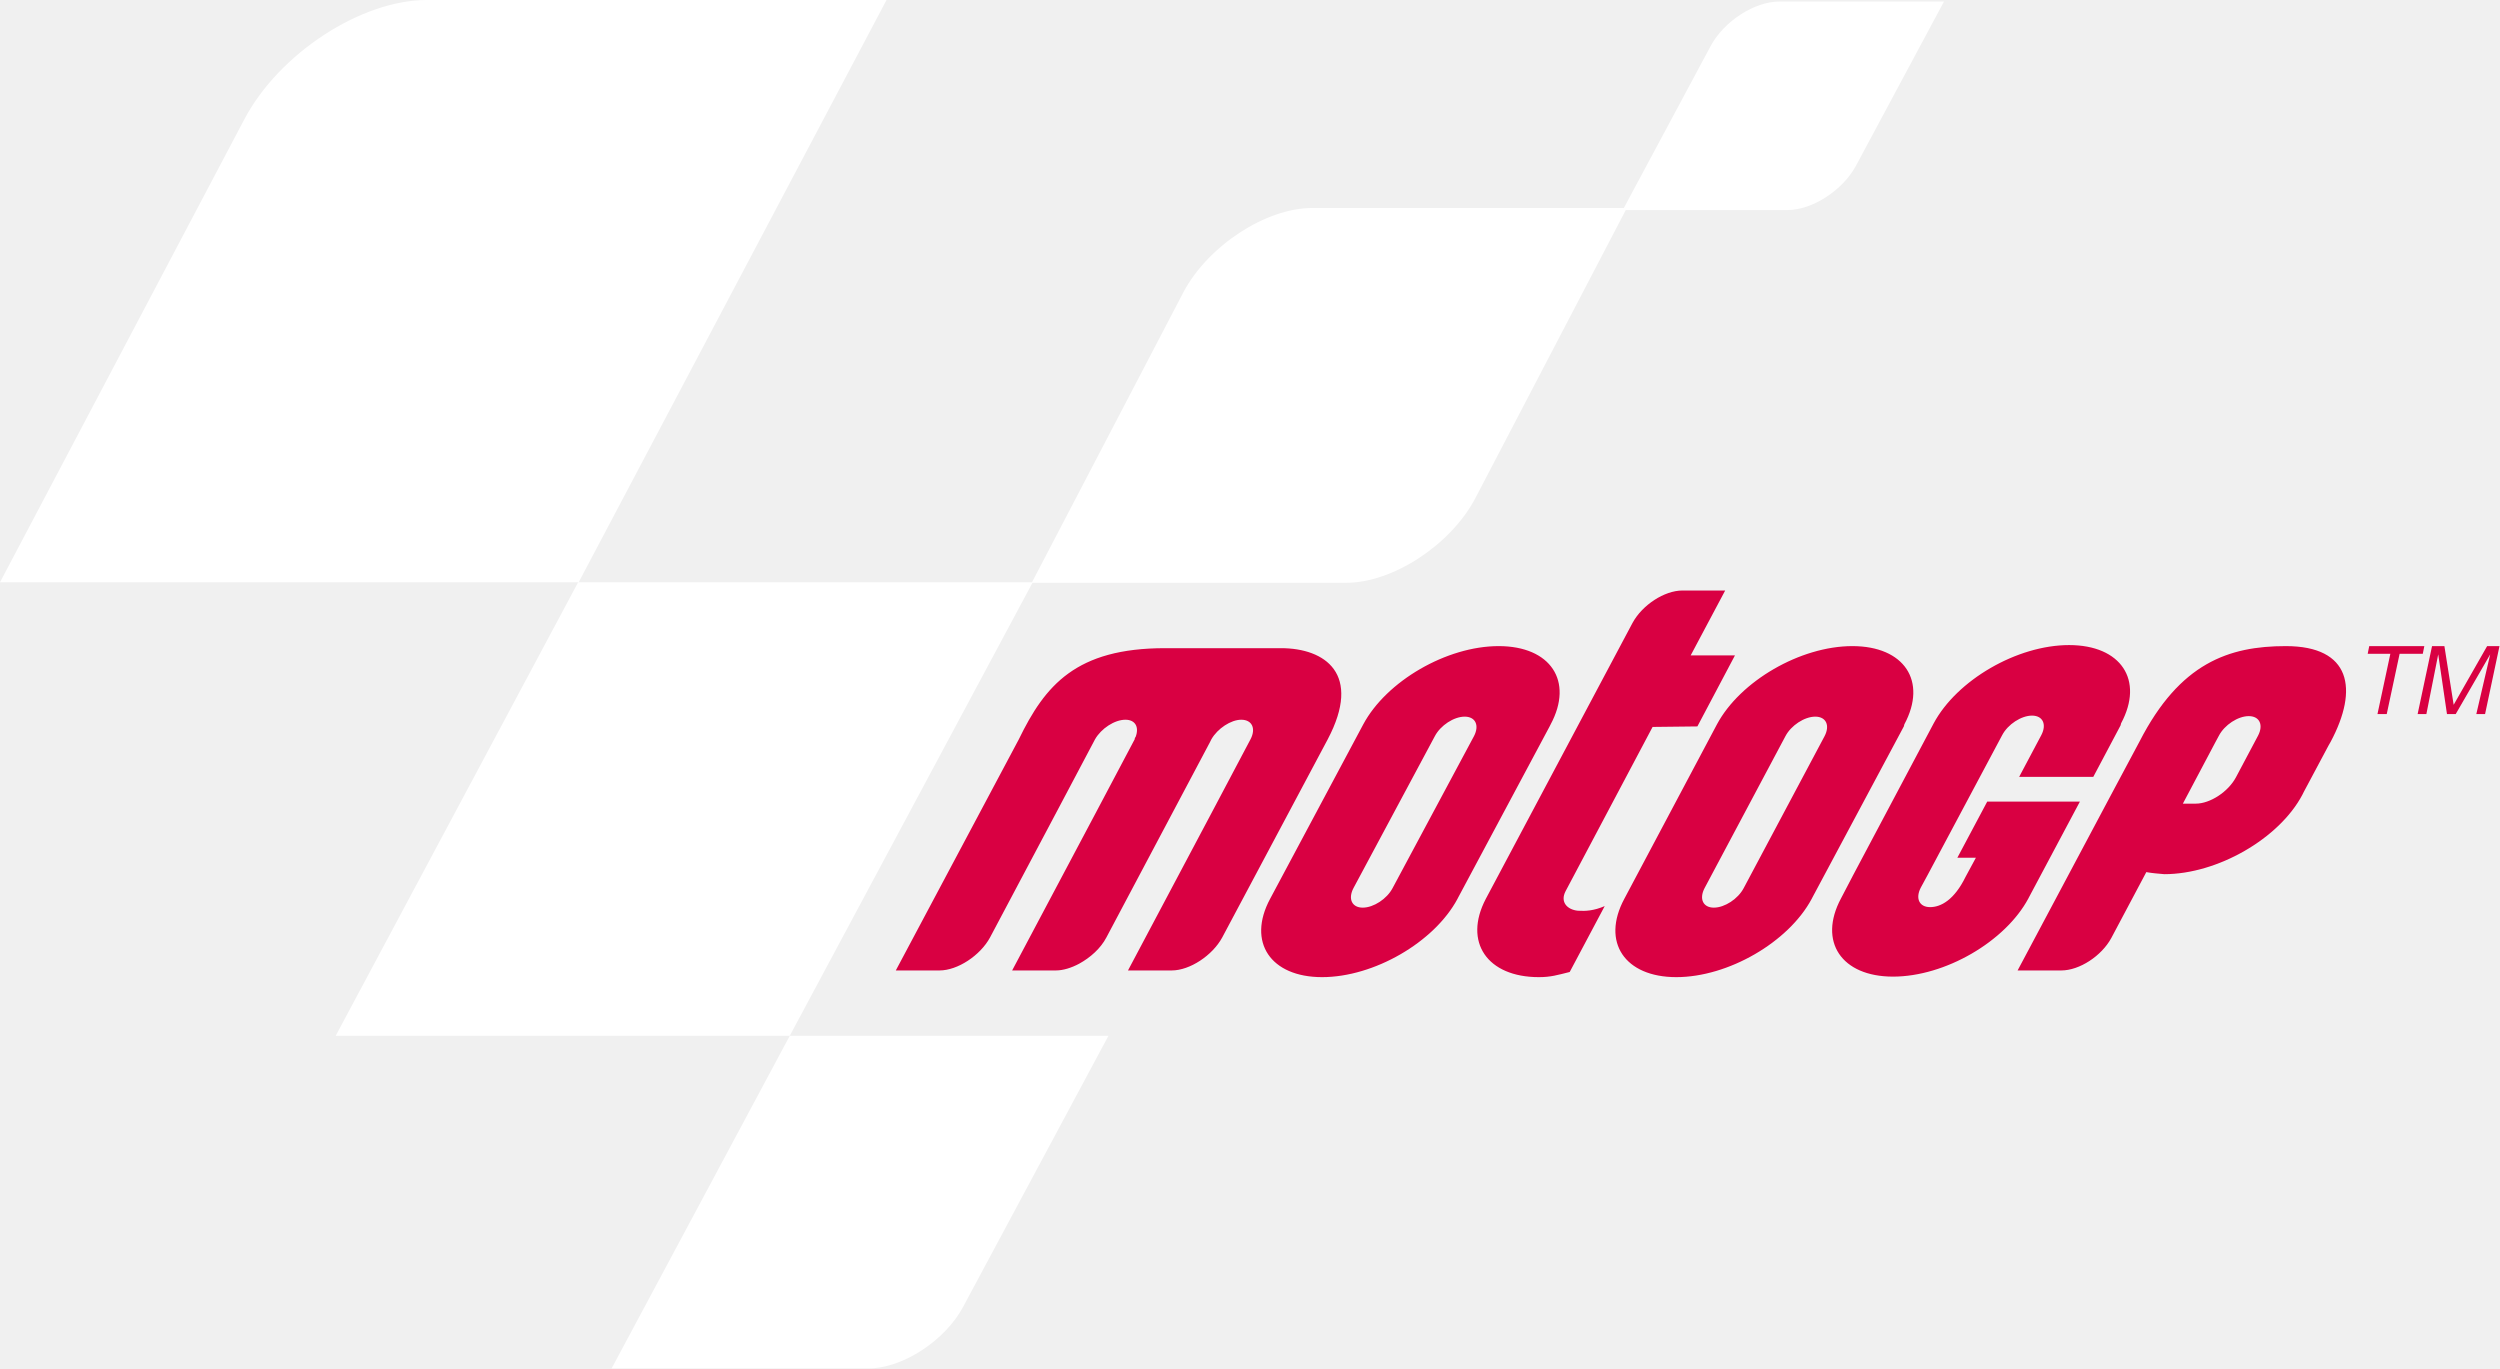
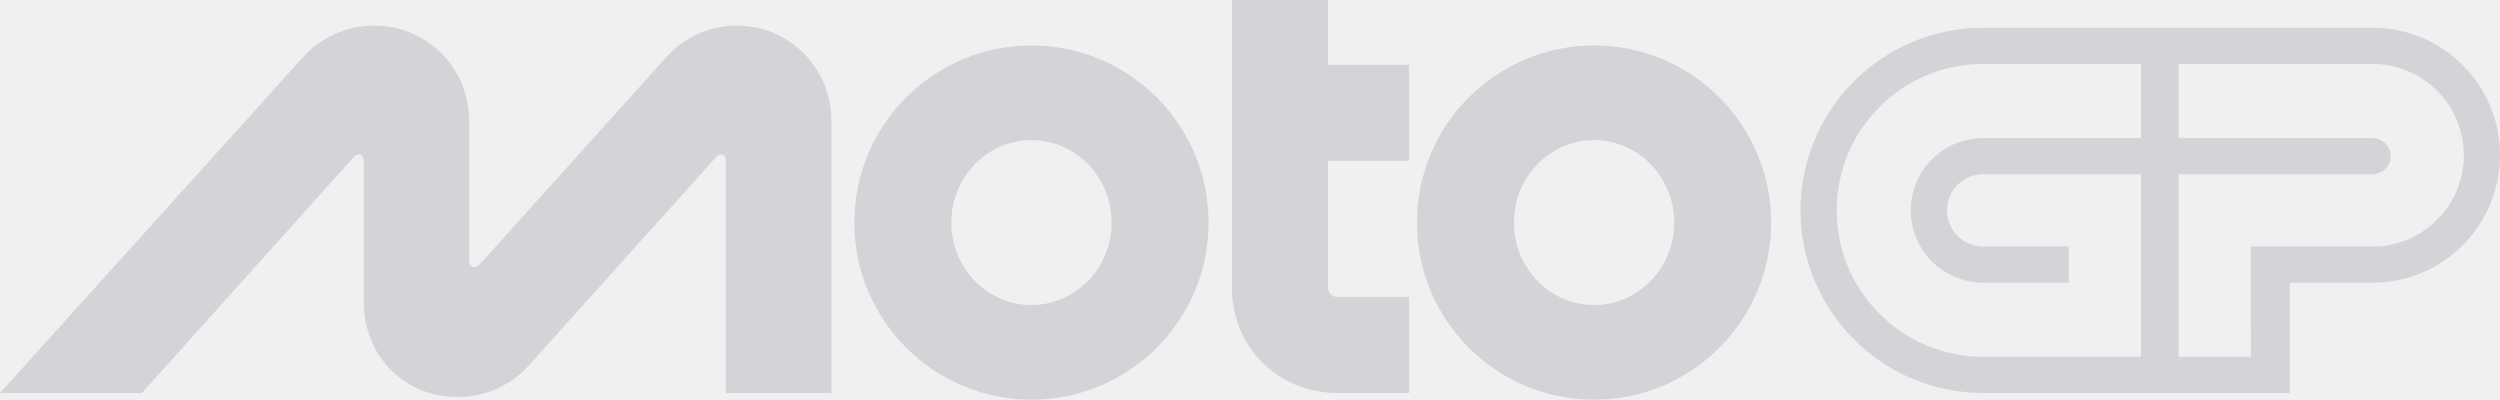
- <svg xmlns="http://www.w3.org/2000/svg" version="1.0" id="Capa_1" x="0px" y="0px" width="485.6px" height="265.8px" viewBox="0 0 485.6 265.8" style="enable-background:new 0 0 485.6 265.8;" xml:space="preserve">
-   <g>
-     <g>
-       <g>
-         <path style="fill:#D90042;" d="M470.6,127h-4.5l-2.5,11.7h-1.8l2.5-11.7h-4.4l0.3-1.5h10.7L470.6,127z" />
-         <path style="fill:#D90042;" d="M472.4,125.5h2.4l1.8,11.4h0l6.5-11.4h2.4l-2.8,13.2h-1.7l2.7-11.6h0l-6.7,11.6h-1.7l-1.7-11.6h0     l-2.3,11.6h-1.7L472.4,125.5z" />
-       </g>
-     </g>
-     <g>
-       <g>
-         <path style="fill:#ffffff;fill-rule:evenodd;clip-rule:evenodd;" d="M47.5,23.1C54.3,10.3,70.2,0,82.9,0h89.3l-59.8,113.1H0L47.5,23.1z" />
-         <path style="fill:#ffffff;fill-rule:evenodd;clip-rule:evenodd;" d="M229.9,56.7c4.8-9,16-16.3,25-16.3H316l-29.5,56.5c-4.8,9-16,16.3-25,16.3     h-61.1L229.9,56.7z" />
-         <path style="fill:#ffffff;fill-rule:evenodd;clip-rule:evenodd;" d="M332.3,8.9c2.6-4.8,8.5-8.6,13.3-8.6h32l-17.1,31.9     c-2.6,4.8-8.5,8.6-13.3,8.6h-32L332.3,8.9z" />
-         <polygon style="fill:#ffffff;fill-rule:evenodd;clip-rule:evenodd;" points="112.3,113.1 200.6,113.1 153.4,201.2 65.2,201.2    " />
-         <path style="fill:#ffffff;fill-rule:evenodd;clip-rule:evenodd;" d="M153.4,201.2h61.9l-28.2,52.6c-3.5,6.6-11.8,12-18.4,12h-49.9L153.4,201.2     z" />
-       </g>
-       <path style="fill:#D90042;" d="M321,141.2l-16.9,31.9c-1.1,2.1,0.3,3.6,2.4,3.8c1.5,0.1,3.1,0,5.2-0.9l-6.8,12.8    c-2.4,0.6-3.7,1-6,1c-10,0-14.7-6.8-10.3-15.2l28.5-53.6c1.9-3.5,6.2-6.3,9.7-6.3h8.3l-6.7,12.6h8.6l-7.3,13.8L321,141.2z     M235.3,143.6l-0.3,0.6l-7,13.2l-13.1,24.7c-1.1,2.1-3.1,3.9-5.3,5.1c-1.5,0.8-3.1,1.3-4.5,1.3h-8.5l16.5-31.1l7.3-13.8    c0-0.2,0.1-0.4,0.2-0.5c0.7-1.9-0.1-3.3-2-3.3c-2.1,0-4.7,1.7-5.9,3.8l-7.3,13.8l-13.1,24.7c-1.9,3.5-6.3,6.4-9.8,6.4H174    l23.9-44.9c5.1-10.5,11.1-17.7,28.4-17.7h22.5c8.6,0,15.8,5,9.1,17.7l-20.5,38.5c-1.9,3.5-6.3,6.4-9.8,6.4h-8.5l16.5-31.1    l7.3-13.8c1.1-2.1,0.3-3.8-1.8-3.8C239.1,139.8,236.5,141.5,235.3,143.6z M411.9,140.9l-5.3,10h-14.4l4.3-8.1    c1.1-2.1,0.3-3.8-1.8-3.8c-2.1,0-4.7,1.7-5.8,3.8l-14.5,27.2l-1.3,2.4c-1.1,2.1-0.3,3.8,1.8,3.8c2.1,0,4.7-1.4,6.9-5.9l2-3.7h-3.6    l5.8-10.9H404l-9.9,18.6l-0.1,0.2c-4.5,8.4-16.2,15.2-26.3,15.2c-10,0-14.6-6.8-10.1-15.2l2.4-4.6l15.6-29.4    c4.5-8.4,16.2-15.2,26.3-15.2c10.1,0,14.6,6.8,10.1,15.2L411.9,140.9z M331.1,172.5c-1.1,2.1-0.3,3.8,1.8,3.8    c2.1,0,4.7-1.7,5.8-3.8l15.7-29.5c1.1-2.1,0.3-3.8-1.8-3.8c-2.1,0-4.7,1.7-5.8,3.8L331.1,172.5z M369.8,141.1L352,174.4l-0.1,0.2    c-4.5,8.4-16.2,15.2-26.3,15.2c-10,0-14.6-6.8-10.1-15.2l18-33.9c4.5-8.4,16.2-15.2,26.3-15.2c10.1,0,14.6,6.8,10.1,15.2    L369.8,141.1z M262.9,172.5c-1.1,2.1-0.3,3.8,1.8,3.8c2.1,0,4.7-1.7,5.8-3.8l15.8-29.5c1.1-2.1,0.3-3.8-1.8-3.8    c-2.1,0-4.7,1.7-5.8,3.8L262.9,172.5z M301,141.1l-17.8,33.3l-0.1,0.2c-4.5,8.4-16.2,15.2-26.3,15.2c-10,0-14.6-6.8-10.1-15.2    l18.1-33.9c4.5-8.4,16.2-15.2,26.3-15.2c10.1,0,14.6,6.8,10.1,15.2L301,141.1z M431,142.9l-0.7,1.3l-6.3,11.9h2.5    c2.8,0,6.3-2.3,7.8-5.1l4.3-8.1c1.1-2.1,0.3-3.8-1.8-3.8C434.7,139.1,432.1,140.8,431,142.9z M416.9,169.4l-6.8,12.8    c-1.9,3.5-6.2,6.3-9.7,6.3h-8.5l18.2-34.2l5.5-10.3c7.8-15.2,17.3-18.5,28.4-18.5c12.6,0,14.2,8.3,8.7,18.6l-0.4,0.7l-4.8,9    l-0.3,0.6c-4.5,8.5-16.5,15.4-26.8,15.4C419.2,169.7,418,169.6,416.9,169.4z" />
-     </g>
+ <svg xmlns="http://www.w3.org/2000/svg" width="509.727mm" height="81.492mm" viewBox="0 0 509.727 81.492" version="1.1" id="svg8">
+   <defs id="defs2" />
+   <g id="layer1" transform="translate(157.2502,-102.3315)">
+     <path style="fill:#d4d4d8;fill-opacity:1;fill-rule:nonzero;stroke:none;stroke-width:0.265" d="m 53.053,111.601 c -19.935,0 -36.111,16.176 -36.111,36.11 0,19.934 16.177,36.111 36.111,36.111 19.934,0 36.111,-16.177 36.111,-36.111 0,-19.934 -16.177,-36.11 -36.111,-36.11 z m 0,19.297 c 9.015,0 16.341,7.538 16.341,16.813 0,9.276 -7.326,16.813 -16.341,16.813 -9.015,0 -16.341,-7.538 -16.341,-16.813 0,-9.276 7.326,-16.813 16.341,-16.813 z" id="path883" />
+     <path style="fill:#d4d4d8;fill-opacity:1;fill-rule:nonzero;stroke:none;stroke-width:0.265" d="m 93.932,102.331 h 19.583 v 13.21 h 16.538 v 19.583 h -16.538 v 25.791 c 0,1.146 0.814,1.958 1.958,1.958 h 14.58 v 19.585 h -14.58 c -12.197,0 -21.542,-9.344 -21.542,-21.543 z" id="path881" />
+     <path style="fill:#d4d4d8;fill-opacity:1;fill-rule:nonzero;stroke:none;stroke-width:0.265" d="m 167.766,111.601 c -19.934,0 -36.111,16.176 -36.111,36.11 0,19.934 16.177,36.111 36.111,36.111 19.934,0 36.111,-16.177 36.111,-36.111 0,-19.934 -16.177,-36.11 -36.111,-36.11 z m 0,19.297 c 9.015,0 16.341,7.538 16.341,16.813 0,9.276 -7.326,16.813 -16.341,16.813 -9.015,0 -16.341,-7.538 -16.341,-16.813 0,-9.276 7.326,-16.813 16.341,-16.813 z" id="path877" />
+     <path style="fill:#d4d4d8;fill-opacity:1;fill-rule:nonzero;stroke:none;stroke-width:0.265" d="m -61.592,126.998 c 0,-10.815 -8.611,-19.44 -19.357,-19.44 -5.59,0 -10.824,2.334 -14.555,6.47 l -61.745,68.429 h 28.934 l 43.135,-48.032 c 0.882,-0.982 2.1,-0.643 2.1,0.585 v 28.952 c 0,10.913 8.297,19.314 19.074,19.314 5.651,0 10.878,-2.309 14.598,-6.45 l 38.129,-42.433 c 0.874,-0.973 2.05,-0.576 2.05,0.692 v 47.373 H 12.264 v -55.46 c 0,-10.827 -8.568,-19.44 -19.273,-19.44 -5.54,0 -10.679,2.306 -14.39,6.429 l -38.081,42.299 c -0.829,0.921 -2.112,0.53 -2.112,-0.645 z" id="path852" />
+     <path id="path970" style="fill:#d4d4d8;fill-opacity:1;fill-rule:nonzero;stroke:none;stroke-width:0.265" d="m 209.858,145.225 c 0,20.55 16.683,37.233 37.234,37.233 h 62.507 v -22.486 h 16.888 c 14.345,0 25.99,-11.645 25.99,-25.991 0,-14.346 -11.645,-25.992 -25.99,-25.992 h -79.394 c -20.55,0 -37.234,16.684 -37.234,37.234 z m 37.234,29.856 c -16.478,0 -29.856,-13.378 -29.856,-29.856 0,-16.478 13.378,-29.855 29.856,-29.855 h 32.189 v 15.108 h -32.189 c -8.14,0 -14.748,6.607 -14.748,14.747 0,8.14 6.608,14.748 14.748,14.748 h 17.449 v -7.378 h -17.449 c -4.068,0 -7.37,-3.302 -7.37,-7.37 0,-4.068 3.302,-7.37 7.37,-7.37 h 32.189 v 37.225 z m 54.582,0 h -14.739 v -37.225 h 39.552 c 2.036,0 3.69,-1.654 3.69,-3.69 0,-2.036 -1.653,-3.688 -3.69,-3.688 h -39.552 v -15.108 h 39.552 c 10.273,0 18.613,8.339 18.613,18.612 0,10.272 -8.338,18.613 -18.605,18.613 h -24.82 z" />
  </g>
</svg>
